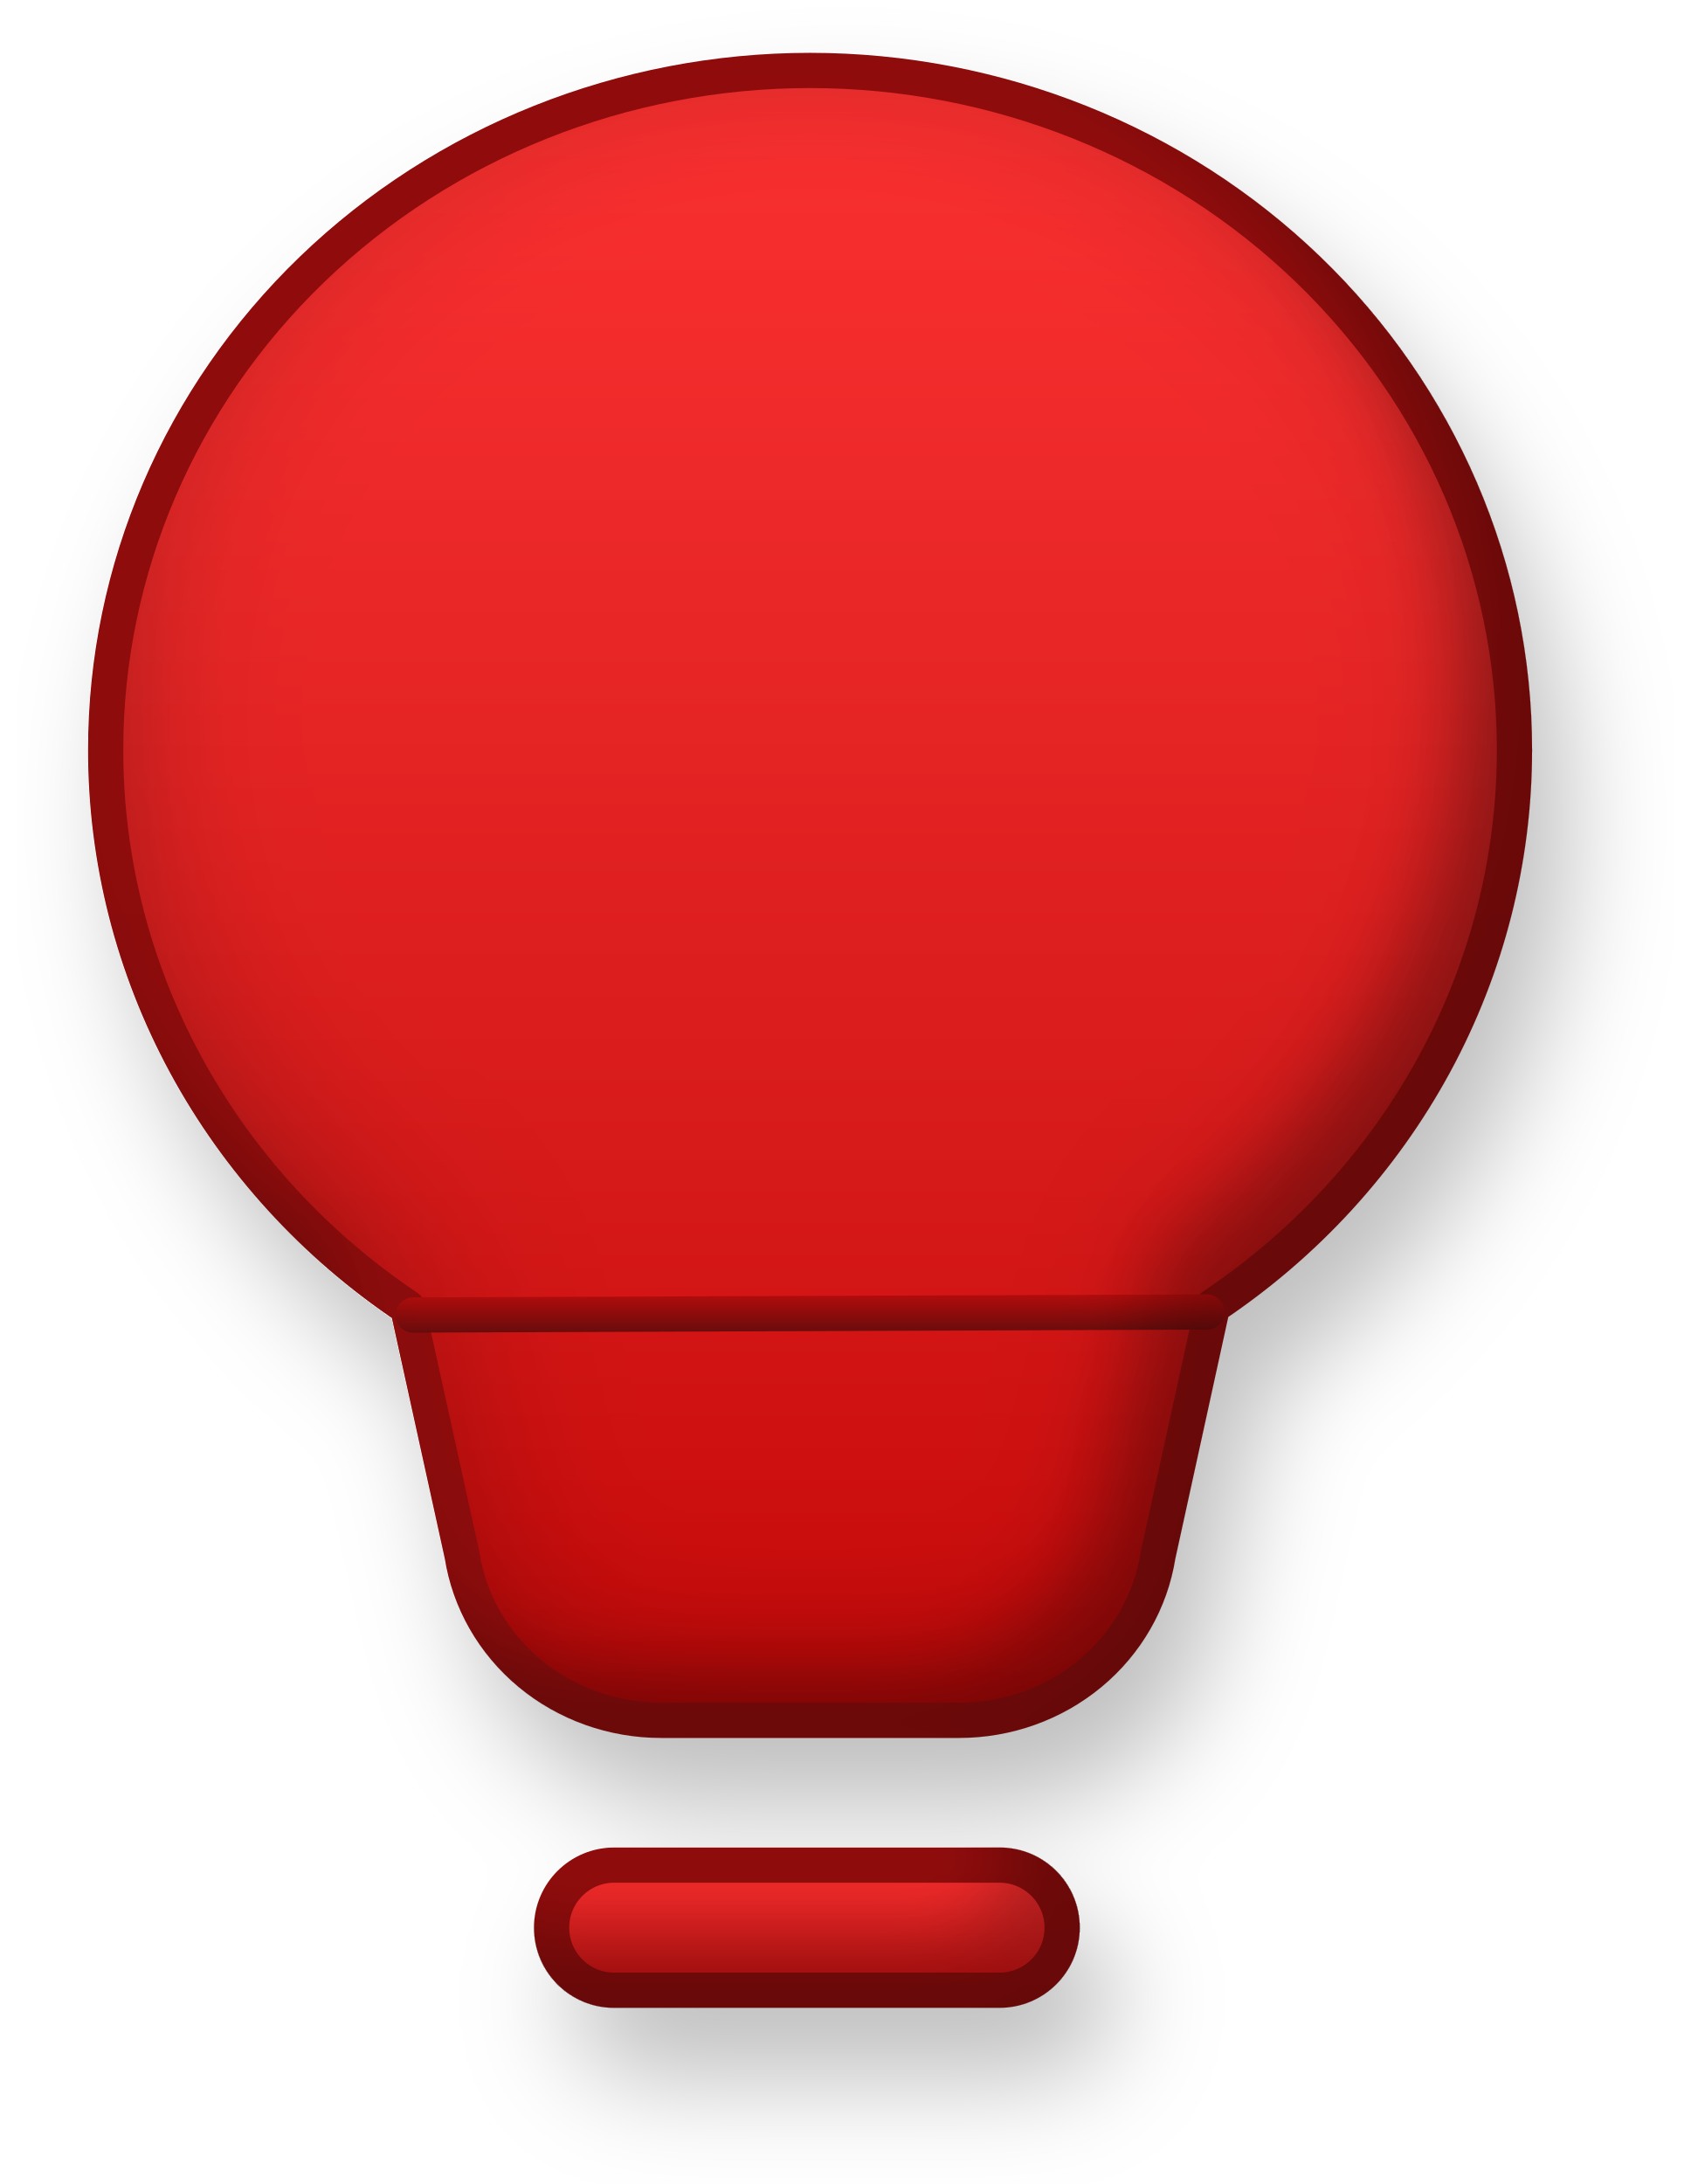
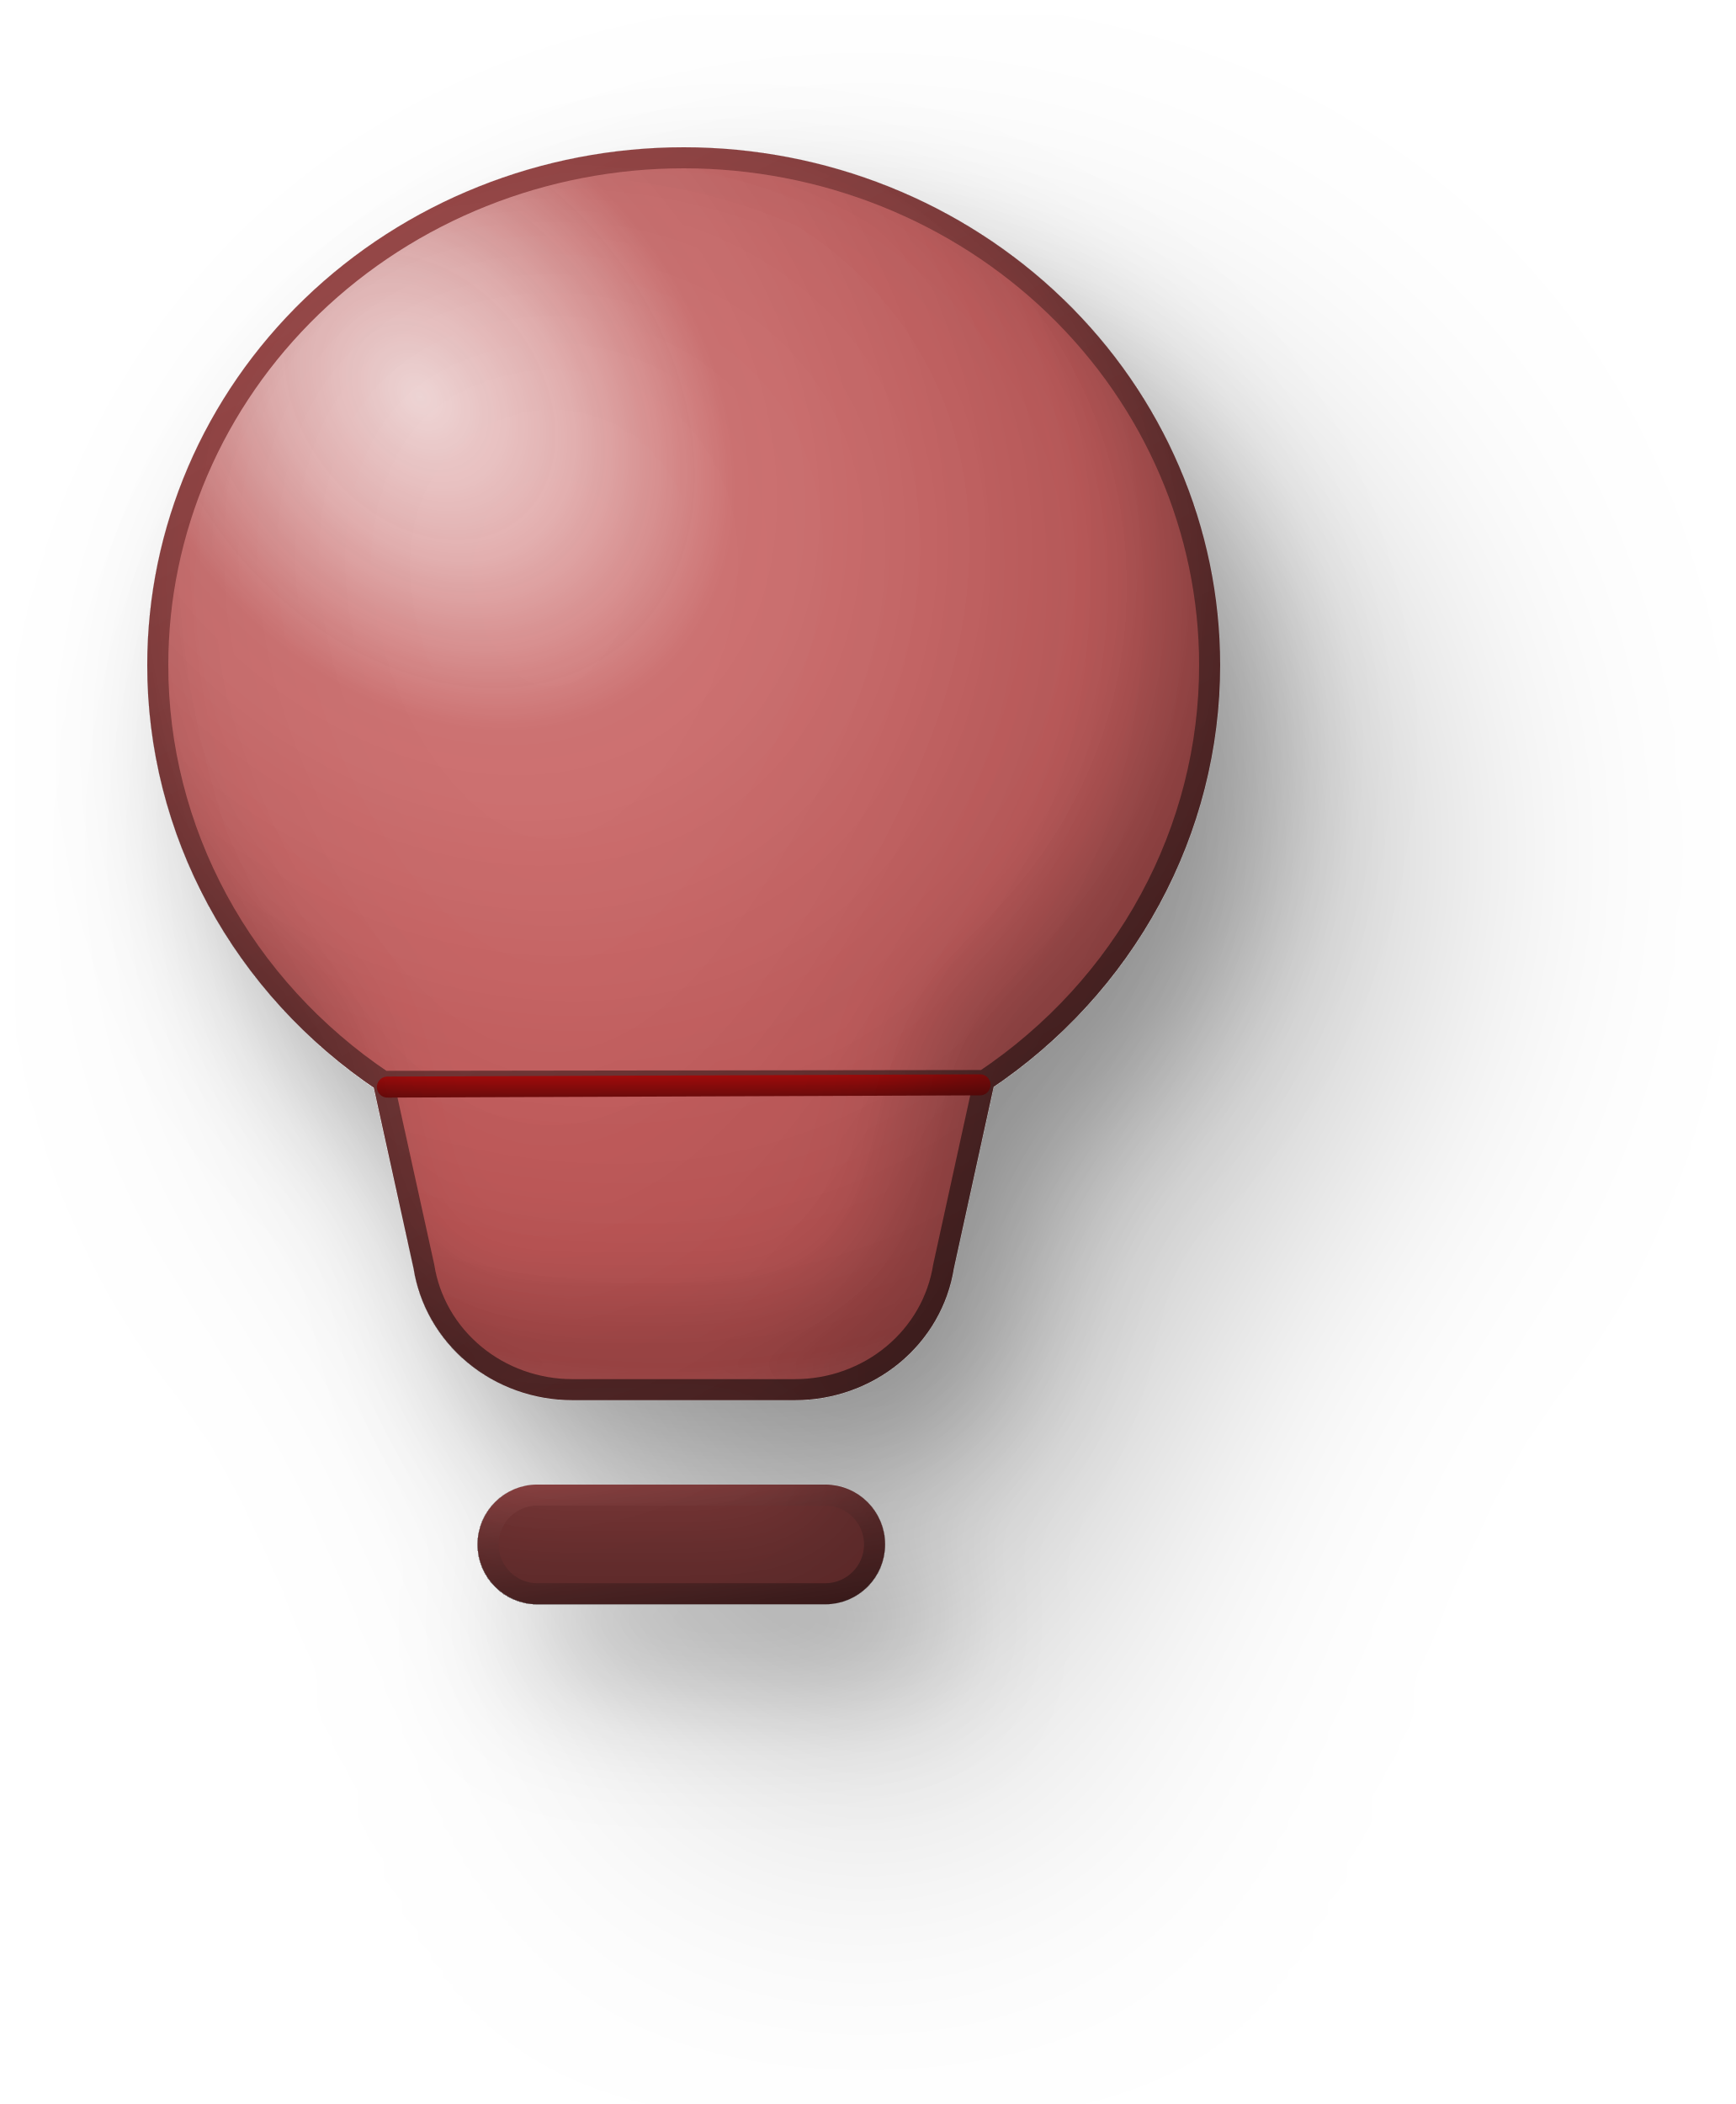
- <svg xmlns="http://www.w3.org/2000/svg" width="48" height="62" viewBox="0 0 48 62" fill="none">
-   <g filter="url(#filter0_di_616_867)">
-     <rect x="15.662" y="52.947" width="14.495" height="3.552" rx="1.776" fill="url(#paint0_linear_616_867)" stroke="url(#paint1_linear_616_867)" />
-     <g filter="url(#filter1_i_616_867)">
-       <path d="M3 21.286C3 16.171 5.107 11.266 8.858 7.649C12.609 4.032 17.696 2 23 2C28.304 2 33.391 4.032 37.142 7.649C40.893 11.266 43 16.171 43 21.286C43.002 24.392 42.224 27.451 40.731 30.203C39.238 32.954 37.075 35.316 34.429 37.084L32.88 44.154C32.675 45.457 31.992 46.646 30.956 47.506C29.92 48.365 28.598 48.838 27.231 48.838H18.769C17.402 48.838 16.08 48.365 15.044 47.506C14.008 46.646 13.325 45.457 13.12 44.154L11.571 37.115C8.924 35.34 6.761 32.973 5.268 30.216C3.776 27.46 2.997 24.396 3 21.286Z" fill="url(#paint2_linear_616_867)" />
-     </g>
-     <path d="M3 21.286C3 16.171 5.107 11.266 8.858 7.649C12.609 4.032 17.696 2 23 2C28.304 2 33.391 4.032 37.142 7.649C40.893 11.266 43 16.171 43 21.286C43.002 24.392 42.224 27.451 40.731 30.203C39.238 32.954 37.075 35.316 34.429 37.084L32.88 44.154C32.675 45.457 31.992 46.646 30.956 47.506C29.92 48.365 28.598 48.838 27.231 48.838H18.769C17.402 48.838 16.08 48.365 15.044 47.506C14.008 46.646 13.325 45.457 13.12 44.154L11.571 37.115C8.924 35.34 6.761 32.973 5.268 30.216C3.776 27.46 2.997 24.396 3 21.286Z" stroke="url(#paint3_linear_616_867)" stroke-linecap="round" stroke-linejoin="round" />
-     <path d="M11.732 37.331L34.268 37.245" stroke="url(#paint4_linear_616_867)" stroke-linecap="round" />
+ <svg xmlns="http://www.w3.org/2000/svg" width="66" height="80" viewBox="0 0 66 80" fill="none">
+   <g filter="url(#filter0_ddii_722_127)">
+     <rect x="18.562" y="56.847" width="14.695" height="3.752" rx="1.876" fill="#8C3F3F" stroke="url(#paint0_linear_722_127)" stroke-width="0.8" />
+     <path d="M6 25.287C6 20.172 8.107 15.266 11.858 11.649C15.609 8.032 20.696 6 26 6C31.304 6 36.391 8.032 40.142 11.649C43.893 15.266 46 20.172 46 25.287C46.002 28.392 45.224 31.452 43.731 34.203C42.238 36.955 40.075 39.316 37.429 41.085L35.88 48.155C35.675 49.458 34.992 50.648 33.956 51.507C32.92 52.366 31.598 52.839 30.231 52.839H21.769C20.402 52.839 19.08 52.366 18.044 51.507C17.008 50.648 16.325 49.458 16.12 48.155L14.571 41.116C11.924 39.341 9.761 36.974 8.268 34.217C6.776 31.46 5.997 28.396 6 25.287Z" fill="#B72F2F" fill-opacity="0.95" />
+     <path d="M6 25.287C6 20.172 8.107 15.266 11.858 11.649C15.609 8.032 20.696 6 26 6C31.304 6 36.391 8.032 40.142 11.649C43.893 15.266 46 20.172 46 25.287C46.002 28.392 45.224 31.452 43.731 34.203C42.238 36.955 40.075 39.316 37.429 41.085L35.88 48.155C35.675 49.458 34.992 50.648 33.956 51.507C32.92 52.366 31.598 52.839 30.231 52.839H21.769C20.402 52.839 19.08 52.366 18.044 51.507C17.008 50.648 16.325 49.458 16.12 48.155L14.571 41.116C11.924 39.341 9.761 36.974 8.268 34.217C6.776 31.46 5.997 28.396 6 25.287Z" fill="url(#paint1_radial_722_127)" />
+     <path d="M37.429 41.085C40.075 39.316 42.238 36.955 43.731 34.203C45.224 31.452 46.002 28.392 46 25.287C46 20.172 43.893 15.266 40.142 11.649C36.391 8.032 31.304 6 26 6C20.696 6 15.609 8.032 11.858 11.649C8.107 15.266 6 20.172 6 25.287C5.997 28.396 6.776 31.46 8.268 34.217C9.761 36.974 11.924 39.341 14.571 41.116M37.429 41.085L35.88 48.155C35.675 49.458 34.992 50.648 33.956 51.507C32.92 52.366 31.598 52.839 30.231 52.839H21.769C20.402 52.839 19.08 52.366 18.044 51.507C17.008 50.648 16.325 49.458 16.12 48.155L14.571 41.116M37.429 41.085L14.571 41.116" stroke="url(#paint2_linear_722_127)" stroke-width="0.8" stroke-linecap="round" stroke-linejoin="round" />
+     <path d="M14.732 41.334L37.268 41.248" stroke="url(#paint3_linear_722_127)" stroke-width="0.8" stroke-linecap="round" />
  </g>
  <defs>
-     <filter id="filter0_di_616_867" x="0.5" y="-0.5" width="47" height="62.5" filterUnits="userSpaceOnUse" color-interpolation-filters="sRGB">
+     <filter id="filter0_ddii_722_127" x="0.6" y="0.6" width="64.8" height="79.4" filterUnits="userSpaceOnUse" color-interpolation-filters="sRGB">
      <feFlood flood-opacity="0" result="BackgroundImageFix" />
      <feColorMatrix in="SourceAlpha" type="matrix" values="0 0 0 0 0 0 0 0 0 0 0 0 0 0 0 0 0 0 127 0" result="hardAlpha" />
-       <feOffset dx="1" dy="2" />
-       <feGaussianBlur stdDeviation="1.5" />
+       <feOffset dx="2" dy="3" />
+       <feGaussianBlur stdDeviation="2.5" />
      <feComposite in2="hardAlpha" operator="out" />
      <feColorMatrix type="matrix" values="0 0 0 0 0 0 0 0 0 0 0 0 0 0 0 0 0 0 0.25 0" />
-       <feBlend mode="normal" in2="BackgroundImageFix" result="effect1_dropShadow_616_867" />
-       <feBlend mode="normal" in="SourceGraphic" in2="effect1_dropShadow_616_867" result="shape" />
+       <feBlend mode="normal" in2="BackgroundImageFix" result="effect1_dropShadow_722_127" />
      <feColorMatrix in="SourceAlpha" type="matrix" values="0 0 0 0 0 0 0 0 0 0 0 0 0 0 0 0 0 0 127 0" result="hardAlpha" />
-       <feOffset dx="-2" dy="-2" />
-       <feGaussianBlur stdDeviation="1" />
+       <feOffset dx="7" dy="7" />
+       <feGaussianBlur stdDeviation="6" />
+       <feComposite in2="hardAlpha" operator="out" />
+       <feColorMatrix type="matrix" values="0 0 0 0 0 0 0 0 0 0 0 0 0 0 0 0 0 0 0.25 0" />
+       <feBlend mode="normal" in2="effect1_dropShadow_722_127" result="effect2_dropShadow_722_127" />
+       <feBlend mode="normal" in="SourceGraphic" in2="effect2_dropShadow_722_127" result="shape" />
+       <feColorMatrix in="SourceAlpha" type="matrix" values="0 0 0 0 0 0 0 0 0 0 0 0 0 0 0 0 0 0 127 0" result="hardAlpha" />
+       <feOffset dx="-5" dy="-5" />
+       <feGaussianBlur stdDeviation="10.5" />
+       <feComposite in2="hardAlpha" operator="arithmetic" k2="-1" k3="1" />
+       <feColorMatrix type="matrix" values="0 0 0 0 0 0 0 0 0 0 0 0 0 0 0 0 0 0 0.15 0" />
+       <feBlend mode="normal" in2="shape" result="effect3_innerShadow_722_127" />
+       <feColorMatrix in="SourceAlpha" type="matrix" values="0 0 0 0 0 0 0 0 0 0 0 0 0 0 0 0 0 0 127 0" result="hardAlpha" />
+       <feOffset dx="-2" dy="-3" />
+       <feGaussianBlur stdDeviation="2" />
      <feComposite in2="hardAlpha" operator="arithmetic" k2="-1" k3="1" />
      <feColorMatrix type="matrix" values="0 0 0 0 0 0 0 0 0 0 0 0 0 0 0 0 0 0 0.25 0" />
-       <feBlend mode="normal" in2="shape" result="effect2_innerShadow_616_867" />
+       <feBlend mode="normal" in2="effect3_innerShadow_722_127" result="effect4_innerShadow_722_127" />
    </filter>
-     <filter id="filter1_i_616_867" x="2.5" y="0.5" width="41" height="48.838" filterUnits="userSpaceOnUse" color-interpolation-filters="sRGB">
-       <feFlood flood-opacity="0" result="BackgroundImageFix" />
-       <feBlend mode="normal" in="SourceGraphic" in2="BackgroundImageFix" result="shape" />
-       <feColorMatrix in="SourceAlpha" type="matrix" values="0 0 0 0 0 0 0 0 0 0 0 0 0 0 0 0 0 0 127 0" result="hardAlpha" />
-       <feOffset dy="-1" />
-       <feGaussianBlur stdDeviation="2.5" />
-       <feComposite in2="hardAlpha" operator="arithmetic" k2="-1" k3="1" />
-       <feColorMatrix type="matrix" values="0 0 0 0 0 0 0 0 0 0 0 0 0 0 0 0 0 0 0.25 0" />
-       <feBlend mode="normal" in2="shape" result="effect1_innerShadow_616_867" />
-     </filter>
-     <linearGradient id="paint0_linear_616_867" x1="22.91" y1="52.447" x2="22.91" y2="57" gradientUnits="userSpaceOnUse">
-       <stop stop-color="#FC3030" />
-       <stop offset="0.346" stop-color="#E82626" />
-       <stop offset="0.65" stop-color="#D71A1A" />
-       <stop offset="1" stop-color="#C70808" />
+     <linearGradient id="paint0_linear_722_127" x1="19.456" y1="56.447" x2="20.383" y2="63.342" gradientUnits="userSpaceOnUse">
+       <stop stop-color="#A44E4E" />
+       <stop offset="1" stop-color="#4B2323" />
    </linearGradient>
-     <linearGradient id="paint1_linear_616_867" x1="23.048" y1="-2.18" x2="23.05" y2="107.075" gradientUnits="userSpaceOnUse">
-       <stop stop-color="#D70D0D" />
-       <stop offset="1" stop-color="#4A0B0B" />
+     <radialGradient id="paint1_radial_722_127" cx="0" cy="0" r="1" gradientUnits="userSpaceOnUse" gradientTransform="translate(16.0198 15.1022) rotate(51.4025) scale(48.1842 36.7411)">
+       <stop stop-color="white" stop-opacity="0.8" />
+       <stop offset="0.142" stop-color="white" stop-opacity="0.6" />
+       <stop offset="0.288" stop-color="white" stop-opacity="0.3" />
+       <stop offset="0.62" stop-color="white" stop-opacity="0.2" />
+       <stop offset="0.839" stop-color="white" stop-opacity="0.15" />
+       <stop offset="1" stop-color="white" stop-opacity="0.35" />
+     </radialGradient>
+     <linearGradient id="paint2_linear_722_127" x1="9.34" y1="6" x2="39.401" y2="62.112" gradientUnits="userSpaceOnUse">
+       <stop stop-color="#A44E4E" />
+       <stop offset="1" stop-color="#4B2323" />
    </linearGradient>
-     <linearGradient id="paint2_linear_616_867" x1="23" y1="2" x2="23" y2="48.838" gradientUnits="userSpaceOnUse">
-       <stop stop-color="#FC3030" />
-       <stop offset="0.346" stop-color="#E82626" />
-       <stop offset="0.65" stop-color="#D71A1A" />
-       <stop offset="1" stop-color="#C70808" />
-     </linearGradient>
-     <linearGradient id="paint3_linear_616_867" x1="23.356" y1="-560.055" x2="23.428" y2="564.055" gradientUnits="userSpaceOnUse">
-       <stop stop-color="#D70D0D" />
-       <stop offset="1" stop-color="#4A0B0B" />
-     </linearGradient>
-     <linearGradient id="paint4_linear_616_867" x1="23.201" y1="36.216" x2="23.201" y2="38.274" gradientUnits="userSpaceOnUse">
+     <linearGradient id="paint3_linear_722_127" x1="26.201" y1="40.219" x2="26.201" y2="42.277" gradientUnits="userSpaceOnUse">
      <stop stop-color="#D70D0D" />
      <stop offset="1" stop-color="#4A0B0B" />
    </linearGradient>
  </defs>
</svg>
